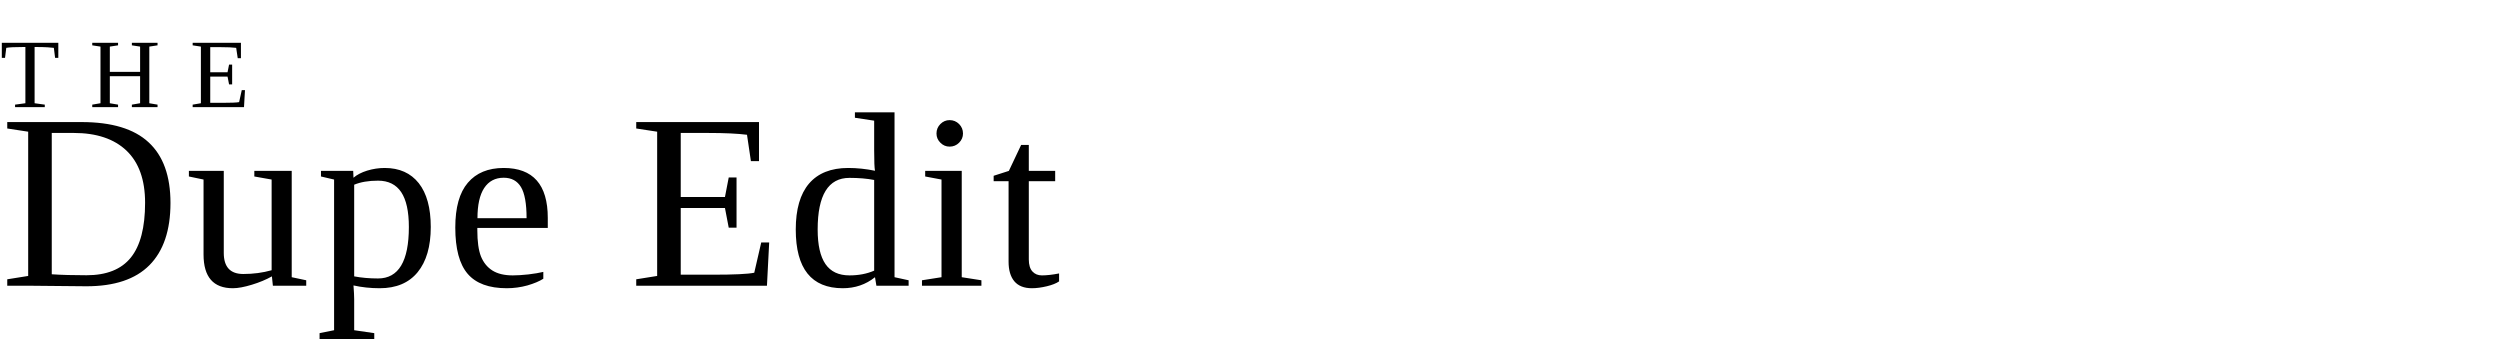
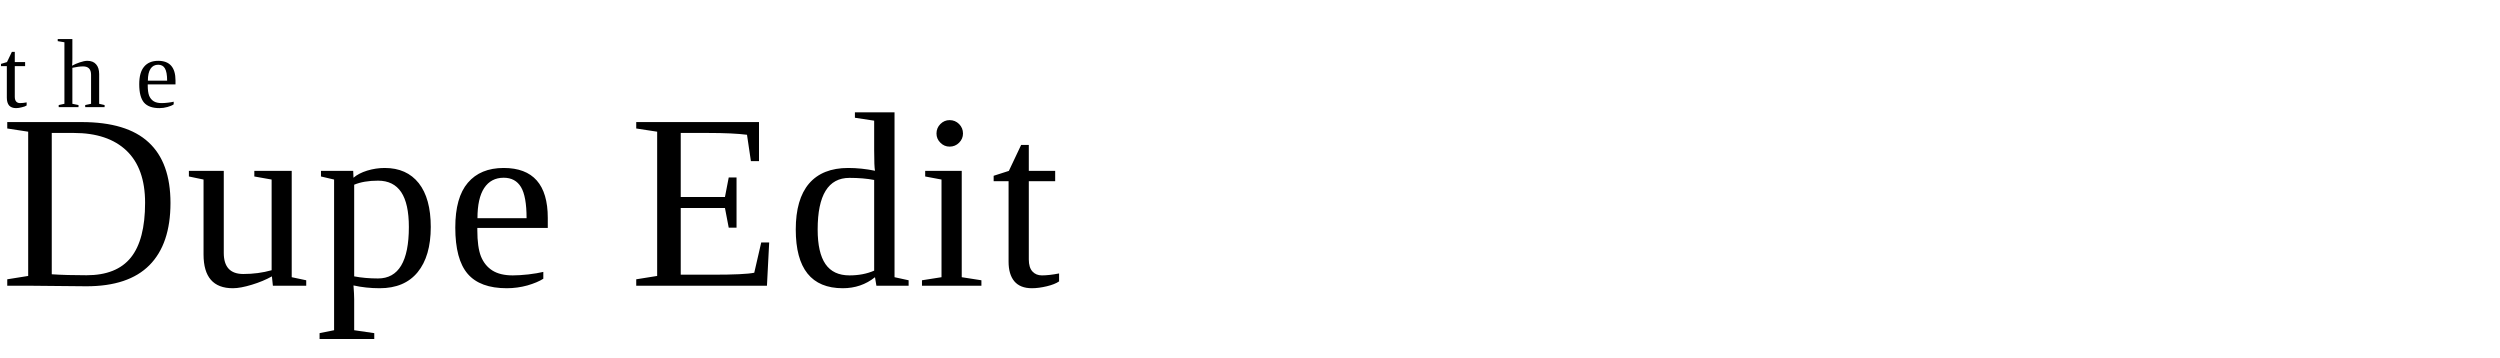
<svg xmlns="http://www.w3.org/2000/svg" viewBox="0 0 280 40" fill="none">
  <style>
    .wordmark { font-family: 'Playfair Display', 'Times New Roman', Georgia, serif; }
-     .the { font-size: 11px; letter-spacing: 0.3em; text-transform: uppercase; }
+     .the { font-size: 11px; letter-spacing: 0.3em; }
    .dupe { font-size: 28px; font-weight: 500; letter-spacing: 0.02em; }
-     .edit { font-size: 11px; letter-spacing: 0.3em; text-transform: uppercase; font-style: italic; }
  </style>
-   <text class="wordmark the" x="0" y="12" fill="currentColor">THE</text>
+   <text class="wordmark the" x="0" y="12" fill="currentColor">the</text>
  <text class="wordmark dupe" x="0" y="32" fill="currentColor">Dupe Edit</text>
</svg>
